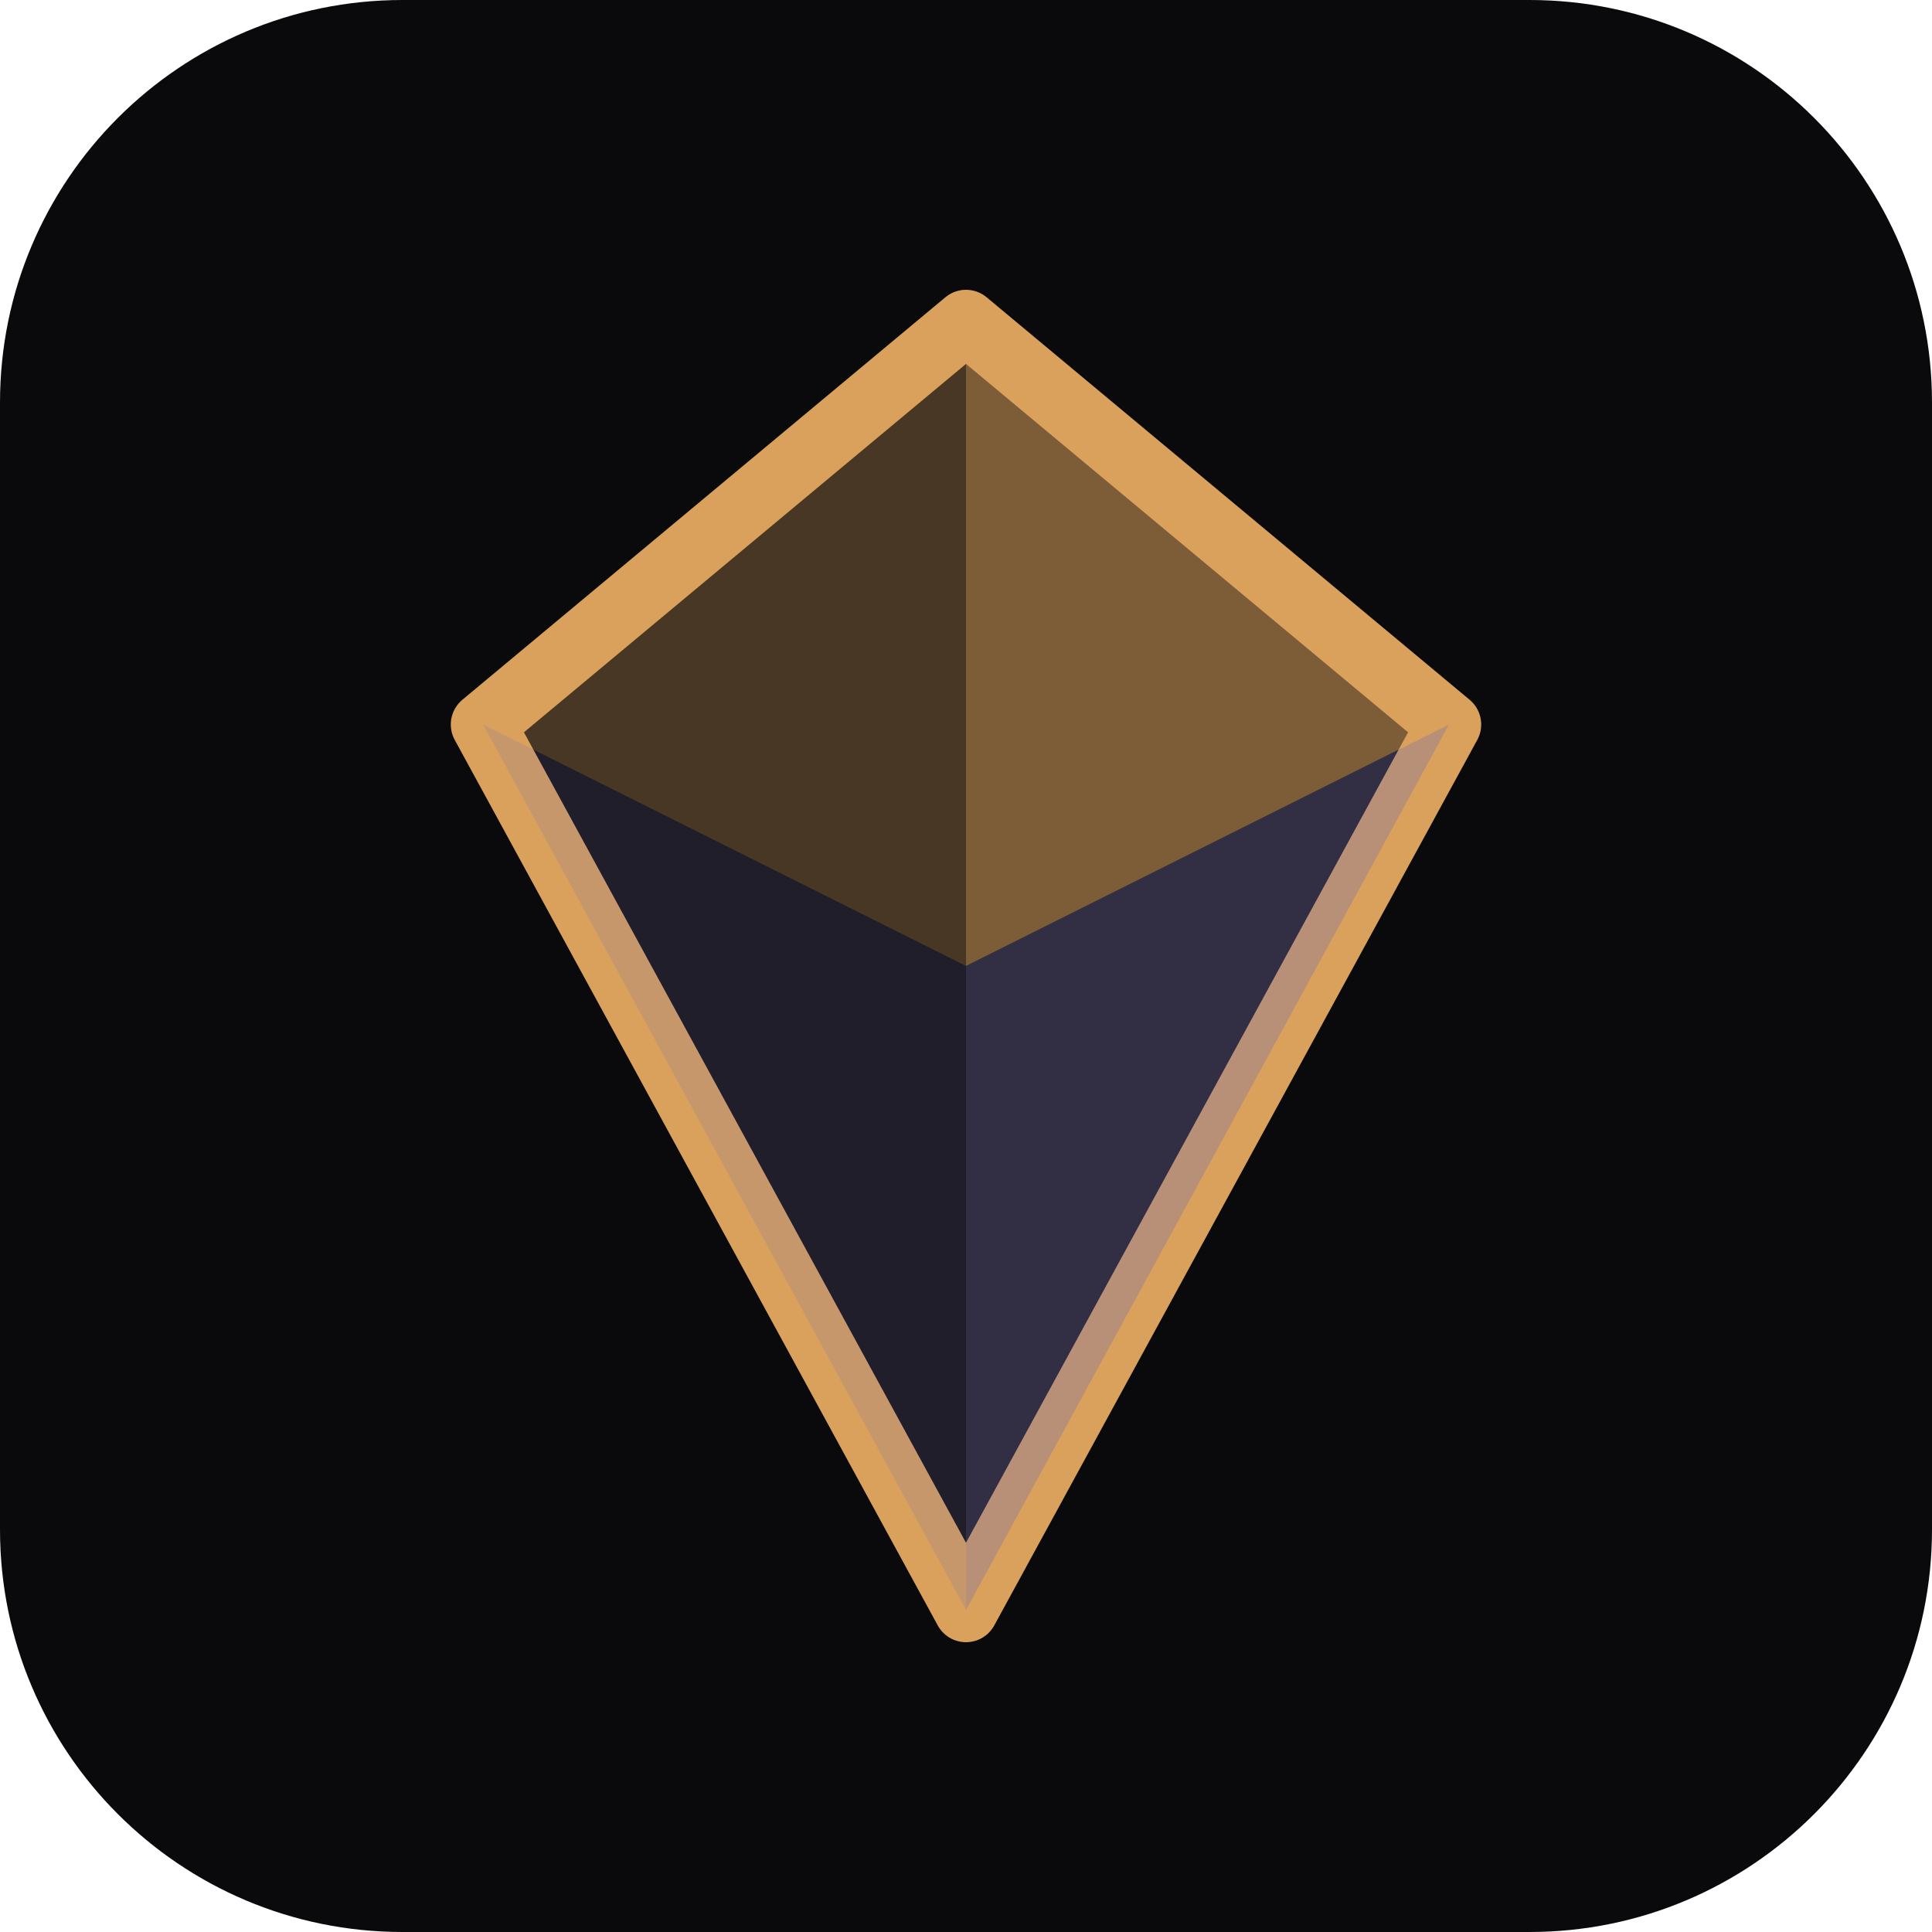
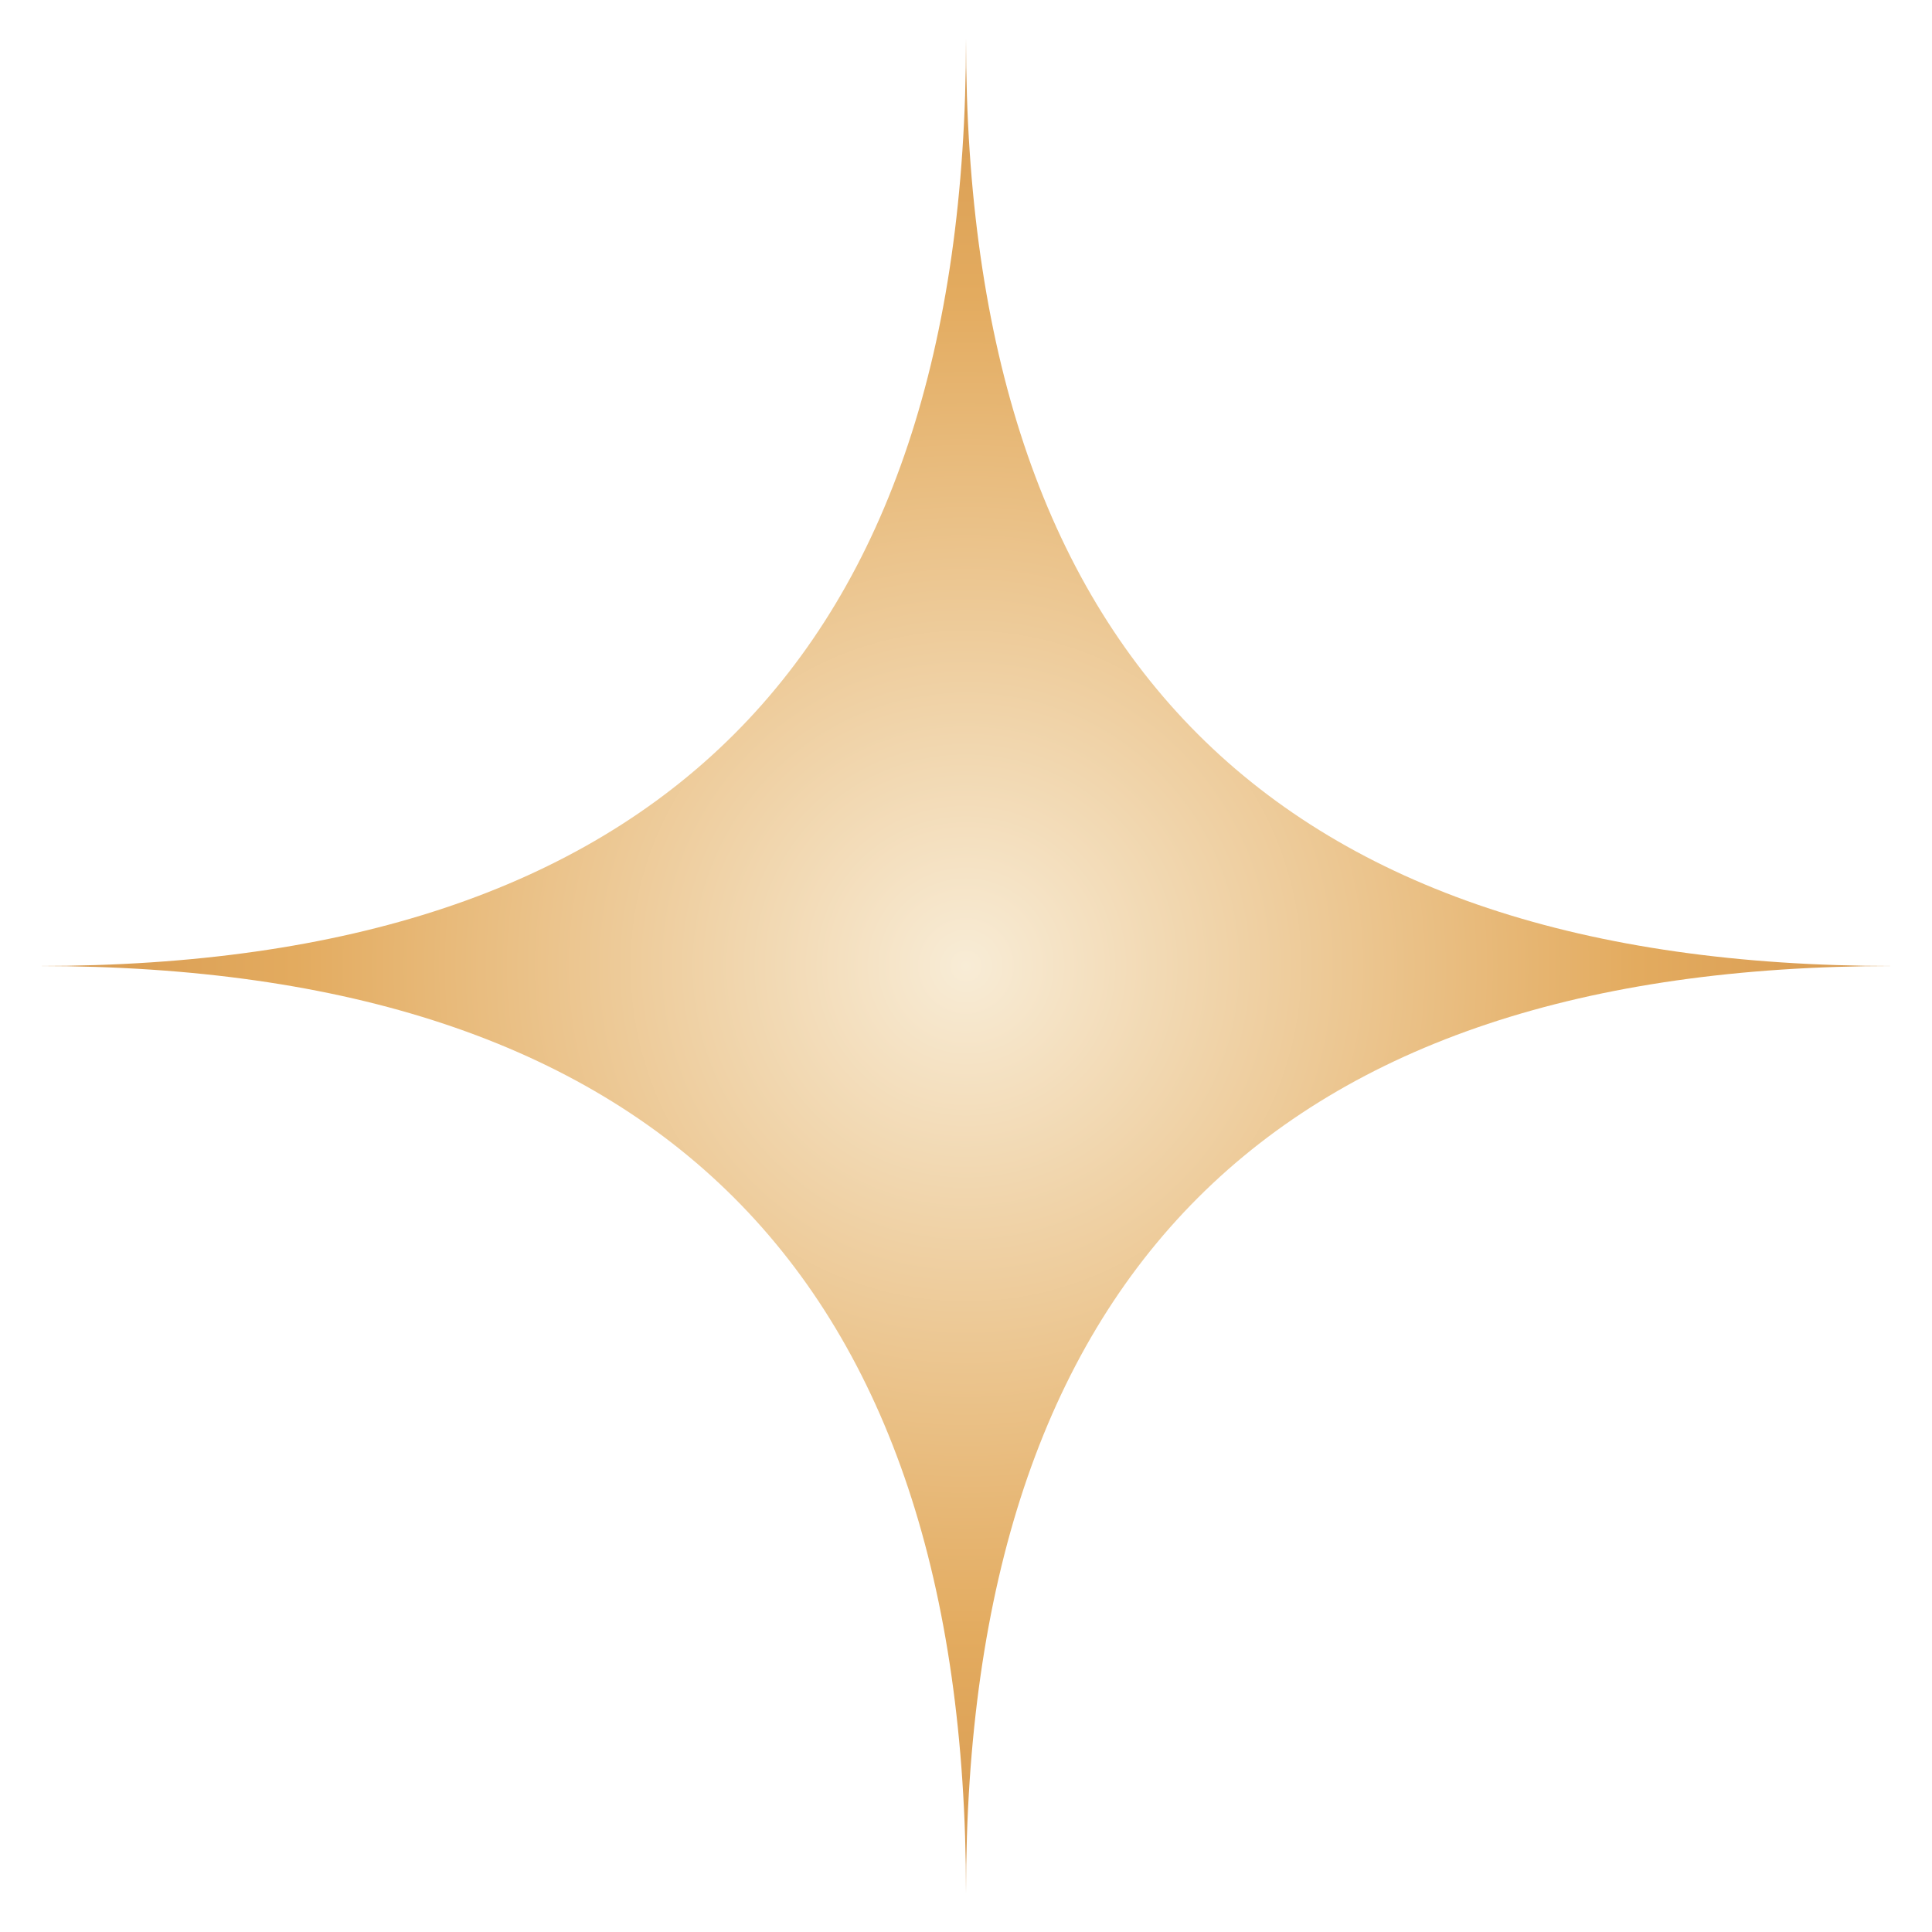
- <svg xmlns="http://www.w3.org/2000/svg" viewBox="0 0 48 48" width="48" height="48">
-   <rect width="48" height="48" rx="10" fill="#0a0a0d" />
-   <path d="M24 8 L36 18 L24 40 L12 18 Z" fill="none" stroke="#d9a15c" stroke-width="1.6" stroke-linejoin="round" />
-   <path d="M24 8 L36 18 L24 24 Z" fill="#d9a15c" fill-opacity="0.55" />
-   <path d="M12 18 L24 24 L24 8 Z" fill="#d9a15c" fill-opacity="0.3" />
-   <path d="M24 24 L36 18 L24 40 Z" fill="#7c6fa8" fill-opacity="0.35" />
-   <path d="M12 18 L24 24 L24 40 Z" fill="#7c6fa8" fill-opacity="0.2" />
+ <svg xmlns="http://www.w3.org/2000/svg" viewBox="0 0 100 100" role="img">
+   <defs>
+     <radialGradient id="g" cx="50%" cy="50%" r="65%">
+       <stop offset="0%" stop-color="#f8ecd6" />
+       <stop offset="55%" stop-color="#e3ab5f" />
+       <stop offset="100%" stop-color="#c9853f" />
+     </radialGradient>
+   </defs>
+   <path d="M50 2 Q50 50 98 50 Q50 50 50 98 Q50 50 2 50 Q50 50 50 2 Z" fill="url(#g)" />
</svg>
